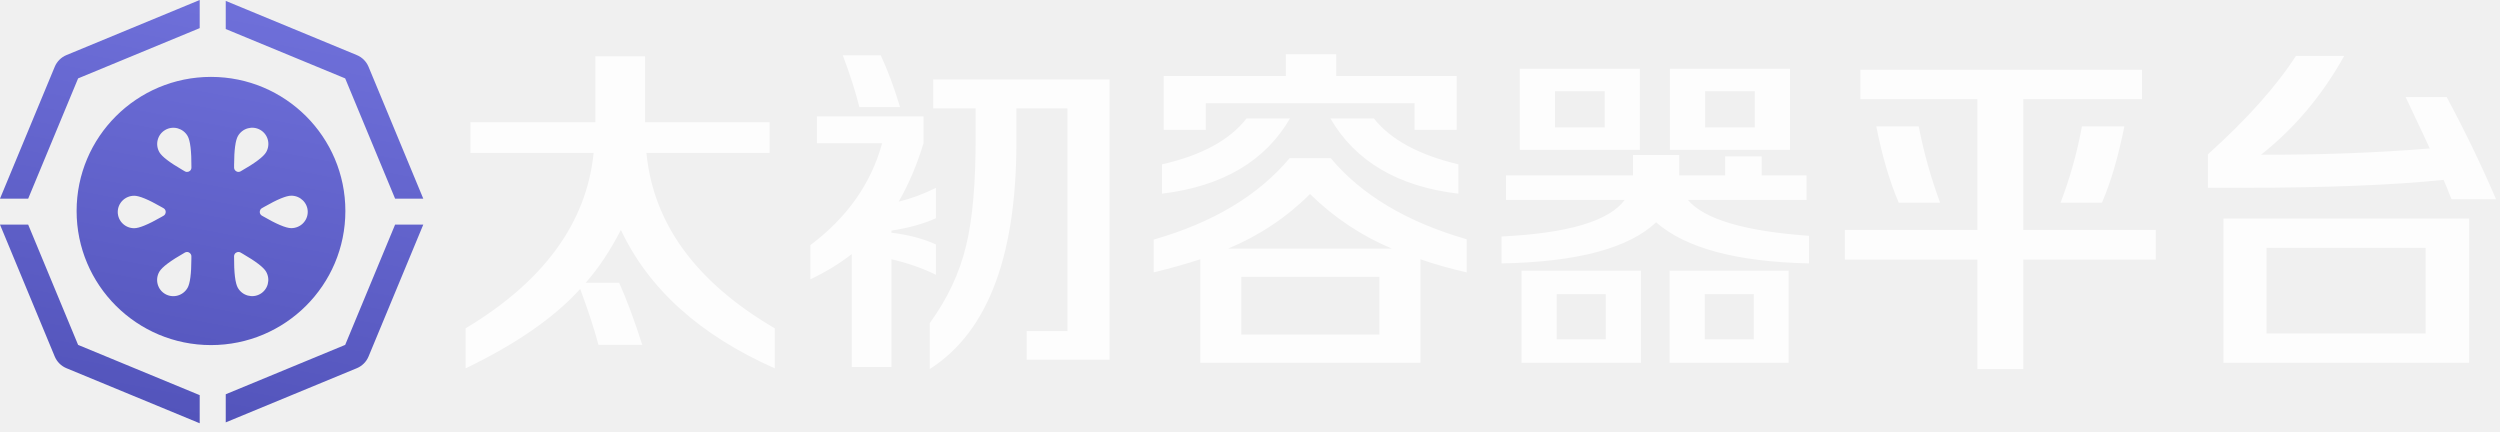
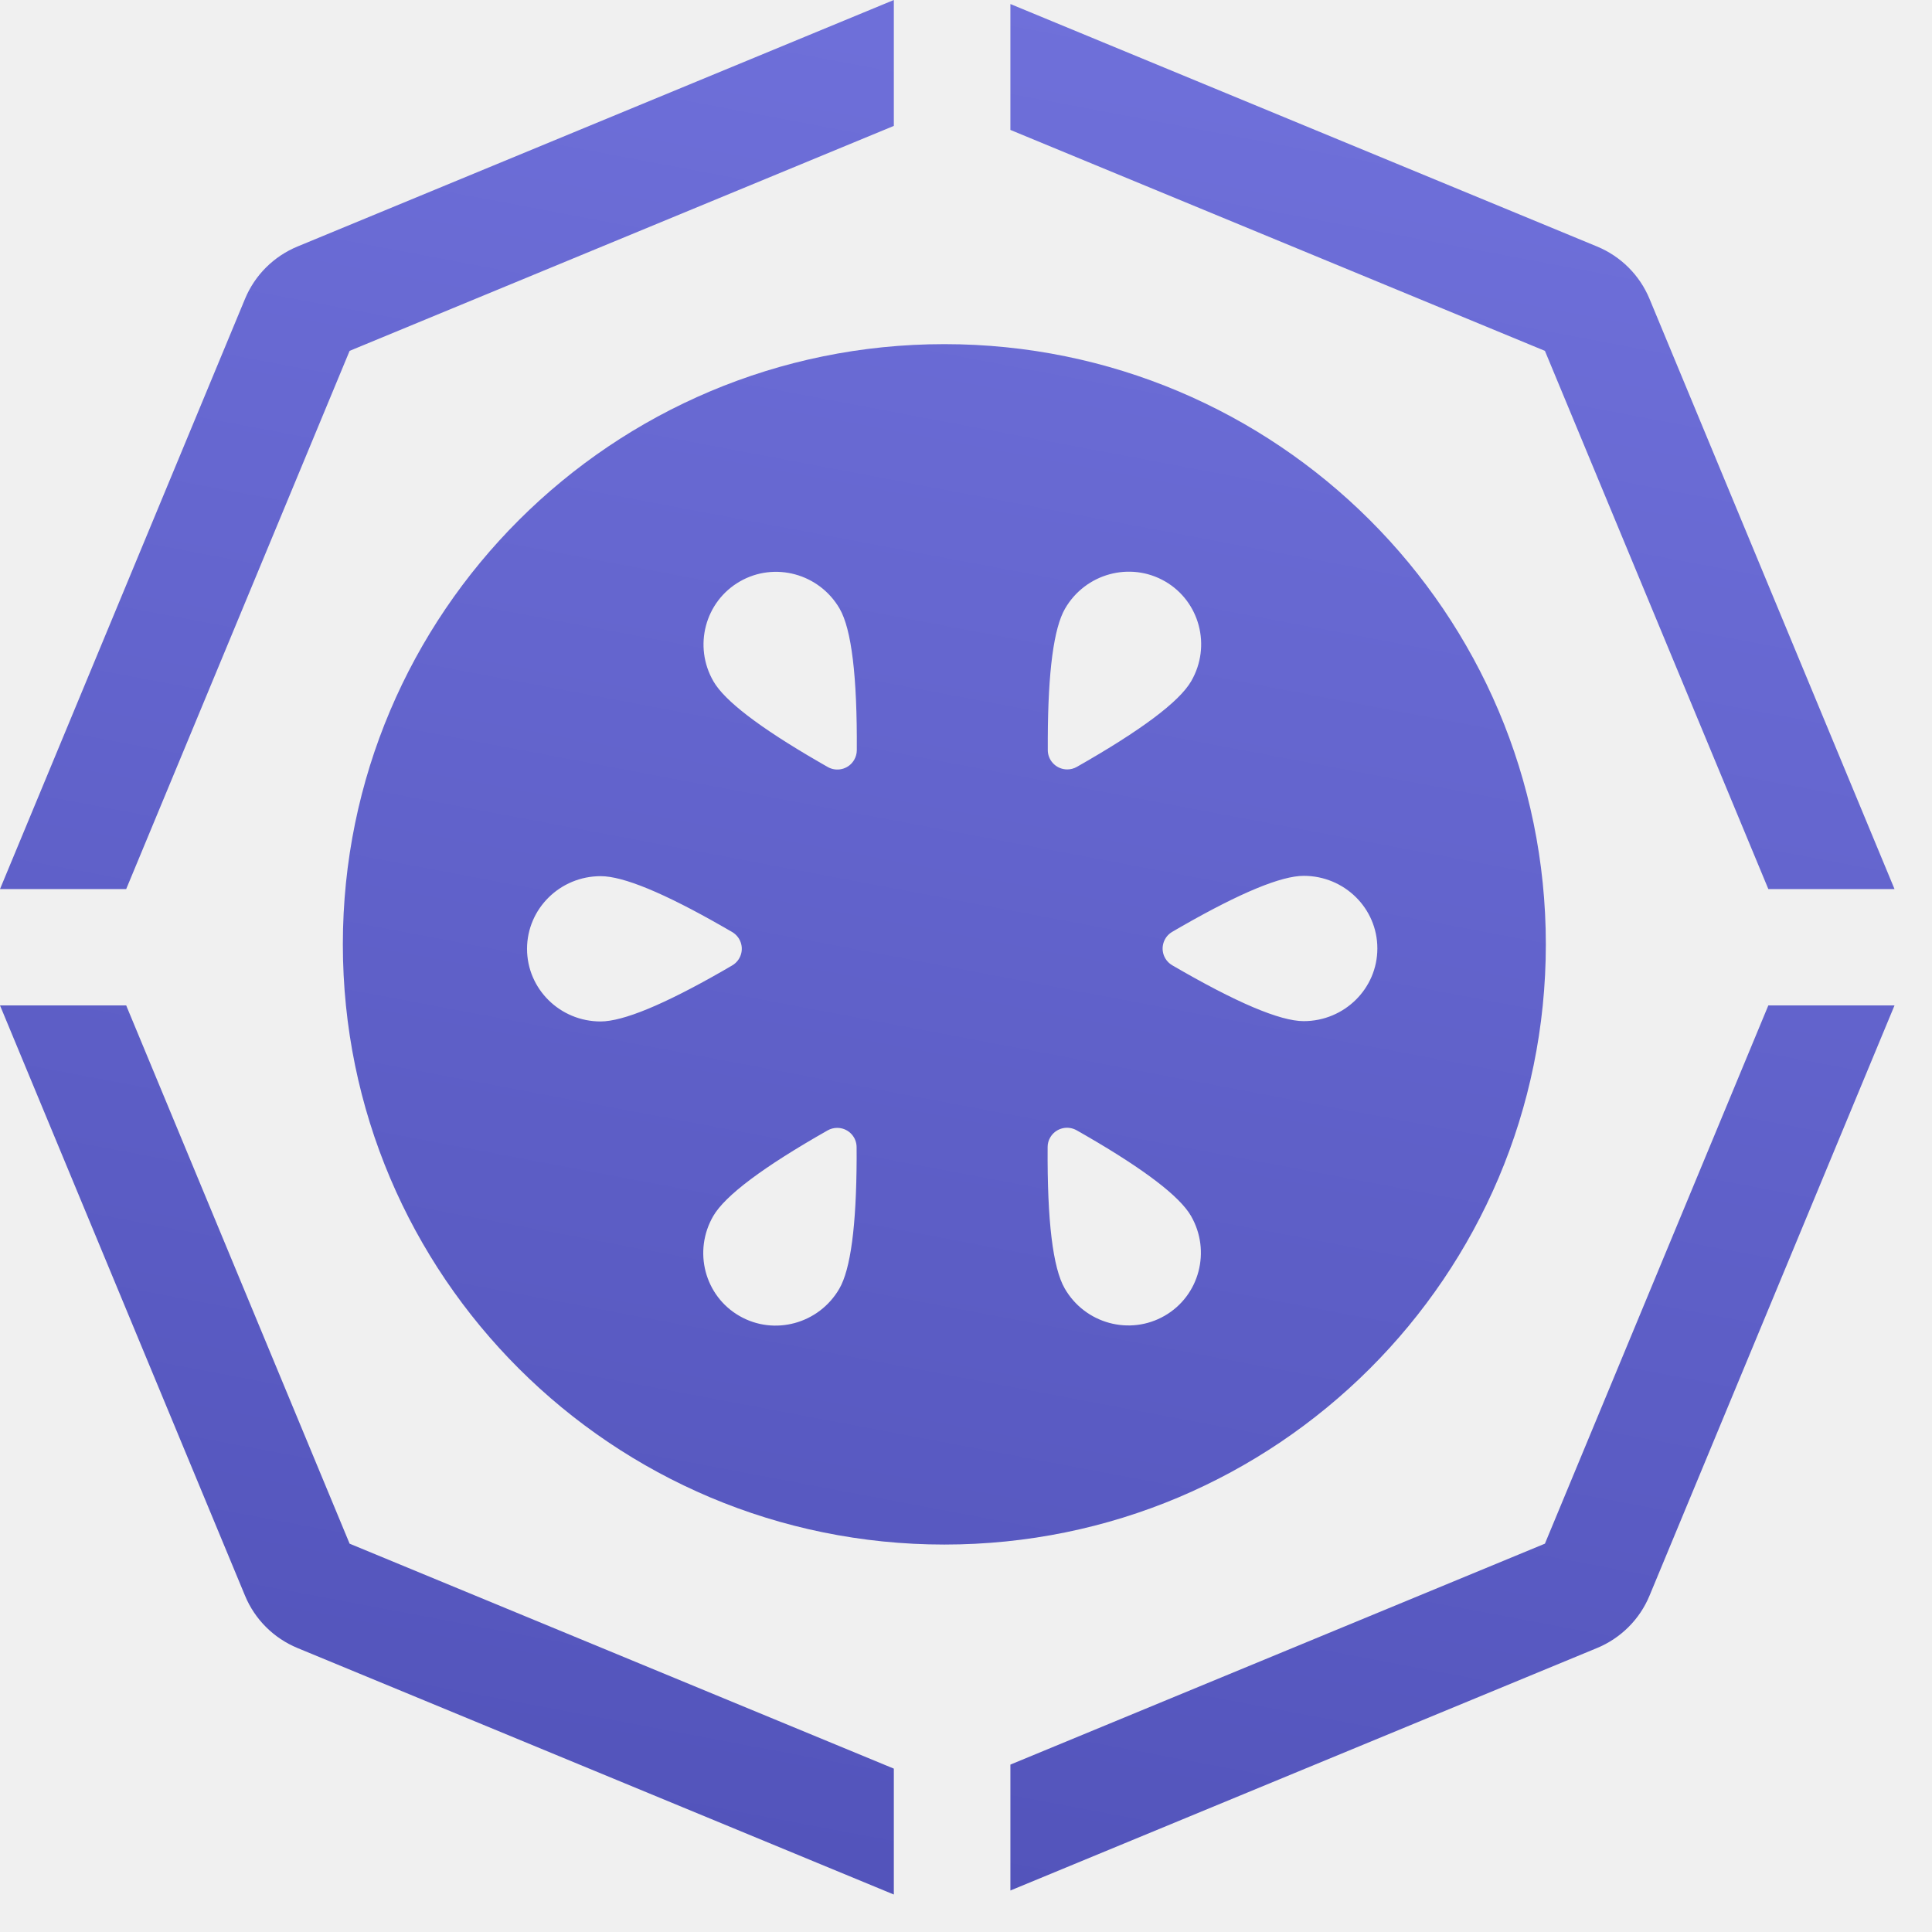
- <svg xmlns="http://www.w3.org/2000/svg" width="168px" height="29px" viewBox="0 0 168 29" version="1.1">
+ <svg xmlns="http://www.w3.org/2000/svg" width="48px" height="48px" viewBox="0 0 48 48" version="1.1">
  <defs>
    <linearGradient x1="68.518%" y1="1.922%" x2="50%" y2="100%" id="linearGradient-1">
      <stop stop-color="#6F70DA" offset="0%" />
      <stop stop-color="#5354BB" offset="100%" />
    </linearGradient>
  </defs>
  <g id="kubeoperator" stroke="none" stroke-width="1" fill="none" fill-rule="evenodd">
-     <g id="logo_white">
-       <path d="M1.894,15.095 L5.249,23.177 L13.42,26.554 L13.42,28.444 L4.467,24.744 C4.11,24.596 3.826,24.313 3.678,23.957 L-1.234568e-13,15.095 L1.894,15.095 Z M28.444,15.095 L24.766,23.957 C24.618,24.313 24.335,24.596 23.977,24.744 L15.17,28.384 L15.17,26.494 L23.196,23.177 L26.55,15.095 L28.444,15.095 Z M14.179,5.167 C19.166,5.167 23.209,9.201 23.209,14.179 C23.209,19.156 19.166,23.19 14.179,23.19 C9.191,23.19 5.148,19.156 5.148,14.179 C5.148,9.201 9.191,5.167 14.179,5.167 Z M12.568,16.934 C12.518,16.934 12.469,16.947 12.425,16.972 C11.459,17.521 10.887,17.95 10.708,18.258 C10.403,18.786 10.579,19.457 11.102,19.758 C11.625,20.059 12.297,19.876 12.602,19.348 C12.771,19.056 12.858,18.406 12.861,17.397 L12.861,17.223 L12.86,17.198 C12.846,17.049 12.721,16.933 12.568,16.934 Z M15.767,17.079 C15.743,17.122 15.729,17.171 15.729,17.221 C15.722,18.33 15.808,19.039 15.986,19.347 C16.291,19.874 16.963,20.057 17.486,19.755 C18.009,19.454 18.186,18.782 17.881,18.255 C17.712,17.963 17.19,17.564 16.316,17.057 L16.24,17.013 L16.165,16.97 L16.141,16.958 C16.006,16.896 15.843,16.947 15.767,17.079 Z M9.019,13.155 C8.408,13.155 7.913,13.643 7.913,14.246 C7.913,14.848 8.407,15.336 9.018,15.336 C9.356,15.336 9.964,15.085 10.842,14.583 L10.918,14.539 L10.993,14.495 L11.015,14.481 C11.137,14.394 11.174,14.228 11.097,14.098 C11.077,14.063 11.05,14.033 11.018,14.01 L10.993,13.994 L10.918,13.95 L10.844,13.908 C9.965,13.405 9.357,13.154 9.019,13.155 Z M19.575,13.15 C19.237,13.15 18.629,13.401 17.751,13.904 L17.675,13.947 L17.6,13.991 L17.577,14.005 C17.456,14.092 17.419,14.258 17.496,14.389 C17.521,14.432 17.557,14.467 17.6,14.493 C18.559,15.052 19.217,15.332 19.574,15.331 C20.185,15.331 20.68,14.843 20.68,14.24 C20.68,13.638 20.186,13.15 19.575,13.15 Z M15.17,0.06 L23.977,3.701 C24.335,3.848 24.618,4.131 24.766,4.488 L28.444,13.349 L26.55,13.349 L23.196,5.268 L15.17,1.951 L15.17,0.06 Z M13.42,-3.12638804e-13 L13.42,1.89 L5.249,5.268 L1.894,13.349 L-1.234568e-13,13.349 L3.678,4.488 C3.826,4.131 4.11,3.848 4.467,3.701 L13.42,-3.12638804e-13 Z M11.107,8.731 C10.584,9.032 10.407,9.704 10.712,10.231 C10.881,10.523 11.402,10.922 12.277,11.429 L12.428,11.516 L12.452,11.528 C12.587,11.59 12.75,11.539 12.826,11.407 C12.85,11.364 12.864,11.315 12.864,11.265 C12.871,10.156 12.785,9.448 12.607,9.139 C12.302,8.612 11.63,8.429 11.107,8.731 Z M15.991,9.138 C15.822,9.43 15.735,10.08 15.731,11.089 L15.732,11.263 L15.733,11.288 C15.746,11.437 15.872,11.553 16.025,11.552 C16.075,11.552 16.124,11.539 16.168,11.514 C17.134,10.965 17.706,10.536 17.884,10.228 C18.19,9.7 18.014,9.029 17.491,8.728 C16.968,8.427 16.296,8.61 15.991,9.138 Z" id="形状结合备份" fill="url(#linearGradient-1)" />
-       <path d="M52.066,24.754 L52.066,22.063 C46.779,18.97 43.904,15.042 43.44,10.279 L43.44,10.279 L51.718,10.279 L51.718,8.214 L43.347,8.214 L43.347,3.784 L40.008,3.784 L40.008,8.214 L31.614,8.214 L31.614,10.279 L39.892,10.279 C39.413,14.98 36.545,18.908 31.289,22.063 L31.289,22.063 L31.289,24.754 C34.69,23.114 37.256,21.336 38.988,19.418 C39.529,20.872 39.938,22.125 40.217,23.176 L40.217,23.176 L43.162,23.176 C42.621,21.491 42.103,20.099 41.608,19.001 L41.608,19.001 L39.359,19.001 C40.209,18.042 40.997,16.859 41.724,15.452 C43.595,19.426 47.042,22.527 52.066,24.754 L52.066,24.754 Z M60.484,7.194 C60.082,5.864 59.649,4.704 59.185,3.714 L59.185,3.714 L56.635,3.714 C57.114,4.982 57.485,6.142 57.748,7.194 L57.748,7.194 L60.484,7.194 Z M62.478,24.8 C66.467,22.264 68.407,16.967 68.299,8.91 L68.299,8.91 L68.299,7.286 L71.731,7.286 L71.731,22.248 L68.994,22.248 L68.994,24.174 L74.56,24.174 L74.56,5.338 L62.71,5.338 L62.71,7.286 L65.562,7.286 L65.562,8.98 C65.578,12.227 65.361,14.748 64.913,16.542 C64.48,18.351 63.669,20.076 62.478,21.715 L62.478,21.715 L62.478,24.8 Z M59.904,24.661 L59.904,17.423 C60.986,17.671 61.983,18.019 62.896,18.467 L62.896,18.467 L62.896,16.426 C62.045,16.039 61.048,15.776 59.904,15.637 L59.904,15.637 L59.904,15.498 C61.095,15.312 62.092,15.034 62.896,14.663 L62.896,14.663 L62.896,12.622 C62.061,13.039 61.226,13.348 60.391,13.55 C61.056,12.405 61.612,11.098 62.061,9.629 L62.061,9.629 L62.061,7.82 L54.895,7.82 L54.895,9.629 L59.278,9.629 C58.536,12.336 56.928,14.617 54.455,16.472 L54.455,16.472 L54.455,18.769 C55.475,18.289 56.403,17.725 57.237,17.075 L57.237,17.075 L57.237,24.661 L59.904,24.661 Z M81.029,8.725 L81.029,6.938 L95.059,6.938 L95.059,8.725 L97.888,8.725 L97.888,5.106 L89.795,5.106 L89.795,3.644 L86.409,3.644 L86.409,5.106 L78.2,5.106 L78.2,8.725 L81.029,8.725 Z M78.084,13.016 C82.15,12.521 85.018,10.835 86.688,7.959 L86.688,7.959 L83.766,7.959 C82.637,9.413 80.743,10.441 78.084,11.044 L78.084,11.044 L78.084,13.016 Z M98.004,13.016 L98.004,11.044 C95.345,10.41 93.451,9.382 92.323,7.959 L92.323,7.959 L89.401,7.959 C91.086,10.851 93.953,12.537 98.004,13.016 L98.004,13.016 Z M95.453,24.382 L95.453,17.423 C96.381,17.748 97.416,18.042 98.56,18.305 L98.56,18.305 L98.56,16.078 C94.541,14.918 91.495,13.101 89.424,10.627 L89.424,10.627 L86.664,10.627 C84.562,13.132 81.516,14.957 77.528,16.101 L77.528,16.101 L77.528,18.305 C78.672,18.027 79.715,17.733 80.658,17.423 L80.658,17.423 L80.658,24.382 L95.453,24.382 Z M93.528,16.704 L82.537,16.704 C84.639,15.823 86.471,14.601 88.033,13.039 C89.64,14.617 91.472,15.838 93.528,16.704 L93.528,16.704 Z M92.694,22.48 L83.418,22.48 L83.418,18.606 L92.694,18.606 L92.694,22.48 Z M120.289,10.07 L120.289,4.619 L112.219,4.619 L112.219,10.07 L120.289,10.07 Z M110.201,10.07 L110.201,4.619 L102.131,4.619 L102.131,10.07 L110.201,10.07 Z M107.836,8.562 L104.497,8.562 L104.497,6.127 L107.836,6.127 L107.836,8.562 Z M117.923,8.562 L114.584,8.562 L114.584,6.127 L117.923,6.127 L117.923,8.562 Z M121.564,17.702 L121.564,15.846 C117.235,15.537 114.522,14.733 113.425,13.434 L113.425,13.434 L121.402,13.434 L121.402,11.787 L118.387,11.787 L118.387,10.511 L115.929,10.511 L115.929,11.787 L112.845,11.787 L112.845,10.418 L109.737,10.418 L109.737,11.787 L101.204,11.787 L101.204,13.434 L109.181,13.434 C108.13,14.856 105.37,15.676 100.902,15.892 L100.902,15.892 L100.902,17.702 C105.973,17.609 109.436,16.689 111.291,14.941 C113.27,16.673 116.694,17.594 121.564,17.702 L121.564,17.702 Z M120.196,24.382 L120.196,18.189 L112.196,18.189 L112.196,24.382 L120.196,24.382 Z M110.271,24.382 L110.271,18.189 L102.247,18.189 L102.247,24.382 L110.271,24.382 Z M107.906,22.805 L104.613,22.805 L104.613,19.766 L107.906,19.766 L107.906,22.805 Z M117.854,22.805 L114.561,22.805 L114.561,19.766 L117.854,19.766 L117.854,22.805 Z M135.964,24.8 L135.964,17.447 L144.869,17.447 L144.869,15.452 L135.964,15.452 L135.964,6.66 L143.941,6.66 L143.941,4.688 L125.019,4.688 L125.019,6.66 L132.88,6.66 L132.88,15.452 L123.976,15.452 L123.976,17.447 L132.88,17.447 L132.88,24.8 L135.964,24.8 Z M141.251,13.619 C141.839,12.274 142.341,10.565 142.759,8.493 L142.759,8.493 L139.906,8.493 C139.582,10.256 139.103,11.964 138.469,13.619 L138.469,13.619 L141.251,13.619 Z M130.376,13.619 C129.757,11.949 129.278,10.24 128.938,8.493 L128.938,8.493 L126.086,8.493 C126.472,10.457 126.975,12.165 127.593,13.619 L127.593,13.619 L130.376,13.619 Z M167.733,13.387 C166.775,11.145 165.67,8.856 164.417,6.521 L164.417,6.521 L161.658,6.521 C161.781,6.784 161.967,7.178 162.214,7.704 C162.694,8.709 163.049,9.467 163.281,9.977 C159.648,10.271 155.868,10.41 151.942,10.395 C154.183,8.632 156.046,6.42 157.53,3.76 L157.53,3.76 L154.284,3.76 C152.954,5.817 150.983,8.021 148.37,10.372 L148.37,10.372 L148.37,12.622 L150.606,12.622 C156.277,12.618 160.811,12.44 164.209,12.088 C164.41,12.552 164.533,12.854 164.58,12.993 C164.657,13.163 164.711,13.294 164.742,13.387 L164.742,13.387 L167.733,13.387 Z M165.925,24.382 L165.925,14.686 L149.414,14.686 L149.414,24.382 L165.925,24.382 Z M163.003,22.411 L152.313,22.411 L152.313,16.658 L163.003,16.658 L163.003,22.411 Z" id="太初容器平台" fill="#FFFFFF" fill-rule="nonzero" opacity="0.849" />
-     </g>
+     <path d="M3.135,24.979 L8.686,38.352 L22.207,43.941 L22.207,47.069 L7.392,40.945 C6.801,40.701 6.331,40.233 6.087,39.643 L-1.0125234e-13,24.979 L3.135,24.979 Z M47.069,24.979 L40.982,39.643 C40.738,40.233 40.268,40.701 39.677,40.945 L25.103,46.969 L25.103,43.841 L38.383,38.352 L43.934,24.979 L47.069,24.979 Z M23.462,8.55 C31.716,8.55 38.406,15.226 38.406,23.462 C38.406,31.698 31.716,38.374 23.462,38.374 C15.209,38.374 8.518,31.698 8.518,23.462 C8.518,15.226 15.209,8.55 23.462,8.55 Z M20.797,28.022 C20.714,28.022 20.633,28.044 20.561,28.085 C18.962,28.993 18.016,29.703 17.72,30.213 C17.215,31.086 17.506,32.197 18.372,32.695 C19.237,33.193 20.348,32.889 20.853,32.017 C21.133,31.534 21.276,30.457 21.283,28.788 L21.282,28.5 L21.28,28.458 C21.258,28.212 21.05,28.02 20.797,28.022 Z M26.091,28.262 C26.05,28.333 26.028,28.414 26.028,28.497 C26.016,30.332 26.158,31.504 26.454,32.014 C26.958,32.887 28.069,33.189 28.935,32.69 C29.801,32.192 30.093,31.08 29.589,30.208 C29.309,29.725 28.446,29.064 26.999,28.225 L26.874,28.153 L26.749,28.082 L26.71,28.062 C26.485,27.96 26.216,28.044 26.091,28.262 Z M14.924,21.768 C13.914,21.768 13.095,22.577 13.094,23.573 C13.094,24.57 13.912,25.378 14.922,25.378 C15.481,25.377 16.488,24.962 17.941,24.131 L18.067,24.058 L18.191,23.986 L18.228,23.962 C18.429,23.819 18.491,23.545 18.363,23.328 C18.33,23.271 18.285,23.222 18.232,23.183 L18.191,23.156 L18.066,23.084 L17.944,23.014 C16.49,22.183 15.483,21.768 14.924,21.768 Z M32.392,21.76 C31.833,21.76 30.827,22.176 29.373,23.007 L29.248,23.079 L29.123,23.152 L29.087,23.175 C28.886,23.318 28.824,23.593 28.951,23.81 C28.993,23.881 29.052,23.94 29.124,23.982 C30.711,24.907 31.8,25.37 32.391,25.37 C33.401,25.369 34.22,24.561 34.22,23.564 C34.221,22.567 33.402,21.76 32.392,21.76 Z M25.103,0.1 L39.677,6.124 C40.268,6.368 40.738,6.836 40.982,7.426 L47.069,22.089 L43.934,22.089 L38.383,8.717 L25.103,3.228 L25.103,0.1 Z M22.207,-2.57571742e-13 L22.207,3.128 L8.686,8.717 L3.135,22.089 L-1.0125234e-13,22.089 L6.087,7.426 C6.331,6.836 6.801,6.368 7.392,6.124 L22.207,-2.57571742e-13 Z M18.38,14.447 C17.514,14.946 17.221,16.057 17.726,16.929 C18.005,17.412 18.868,18.073 20.315,18.912 L20.441,18.985 L20.565,19.056 L20.604,19.076 C20.829,19.178 21.099,19.094 21.223,18.876 C21.264,18.805 21.286,18.724 21.287,18.641 C21.298,16.806 21.156,15.633 20.861,15.123 C20.356,14.251 19.245,13.948 18.38,14.447 Z M26.461,15.121 C26.181,15.604 26.038,16.68 26.032,18.35 L26.032,18.638 L26.034,18.679 C26.057,18.925 26.265,19.117 26.517,19.116 C26.6,19.116 26.682,19.094 26.754,19.053 C28.352,18.144 29.299,17.435 29.595,16.924 C30.1,16.052 29.808,14.941 28.943,14.443 C28.077,13.945 26.966,14.248 26.461,15.121 Z" id="taichu_logo" fill="url(#linearGradient-1)" />
  </g>
</svg>
